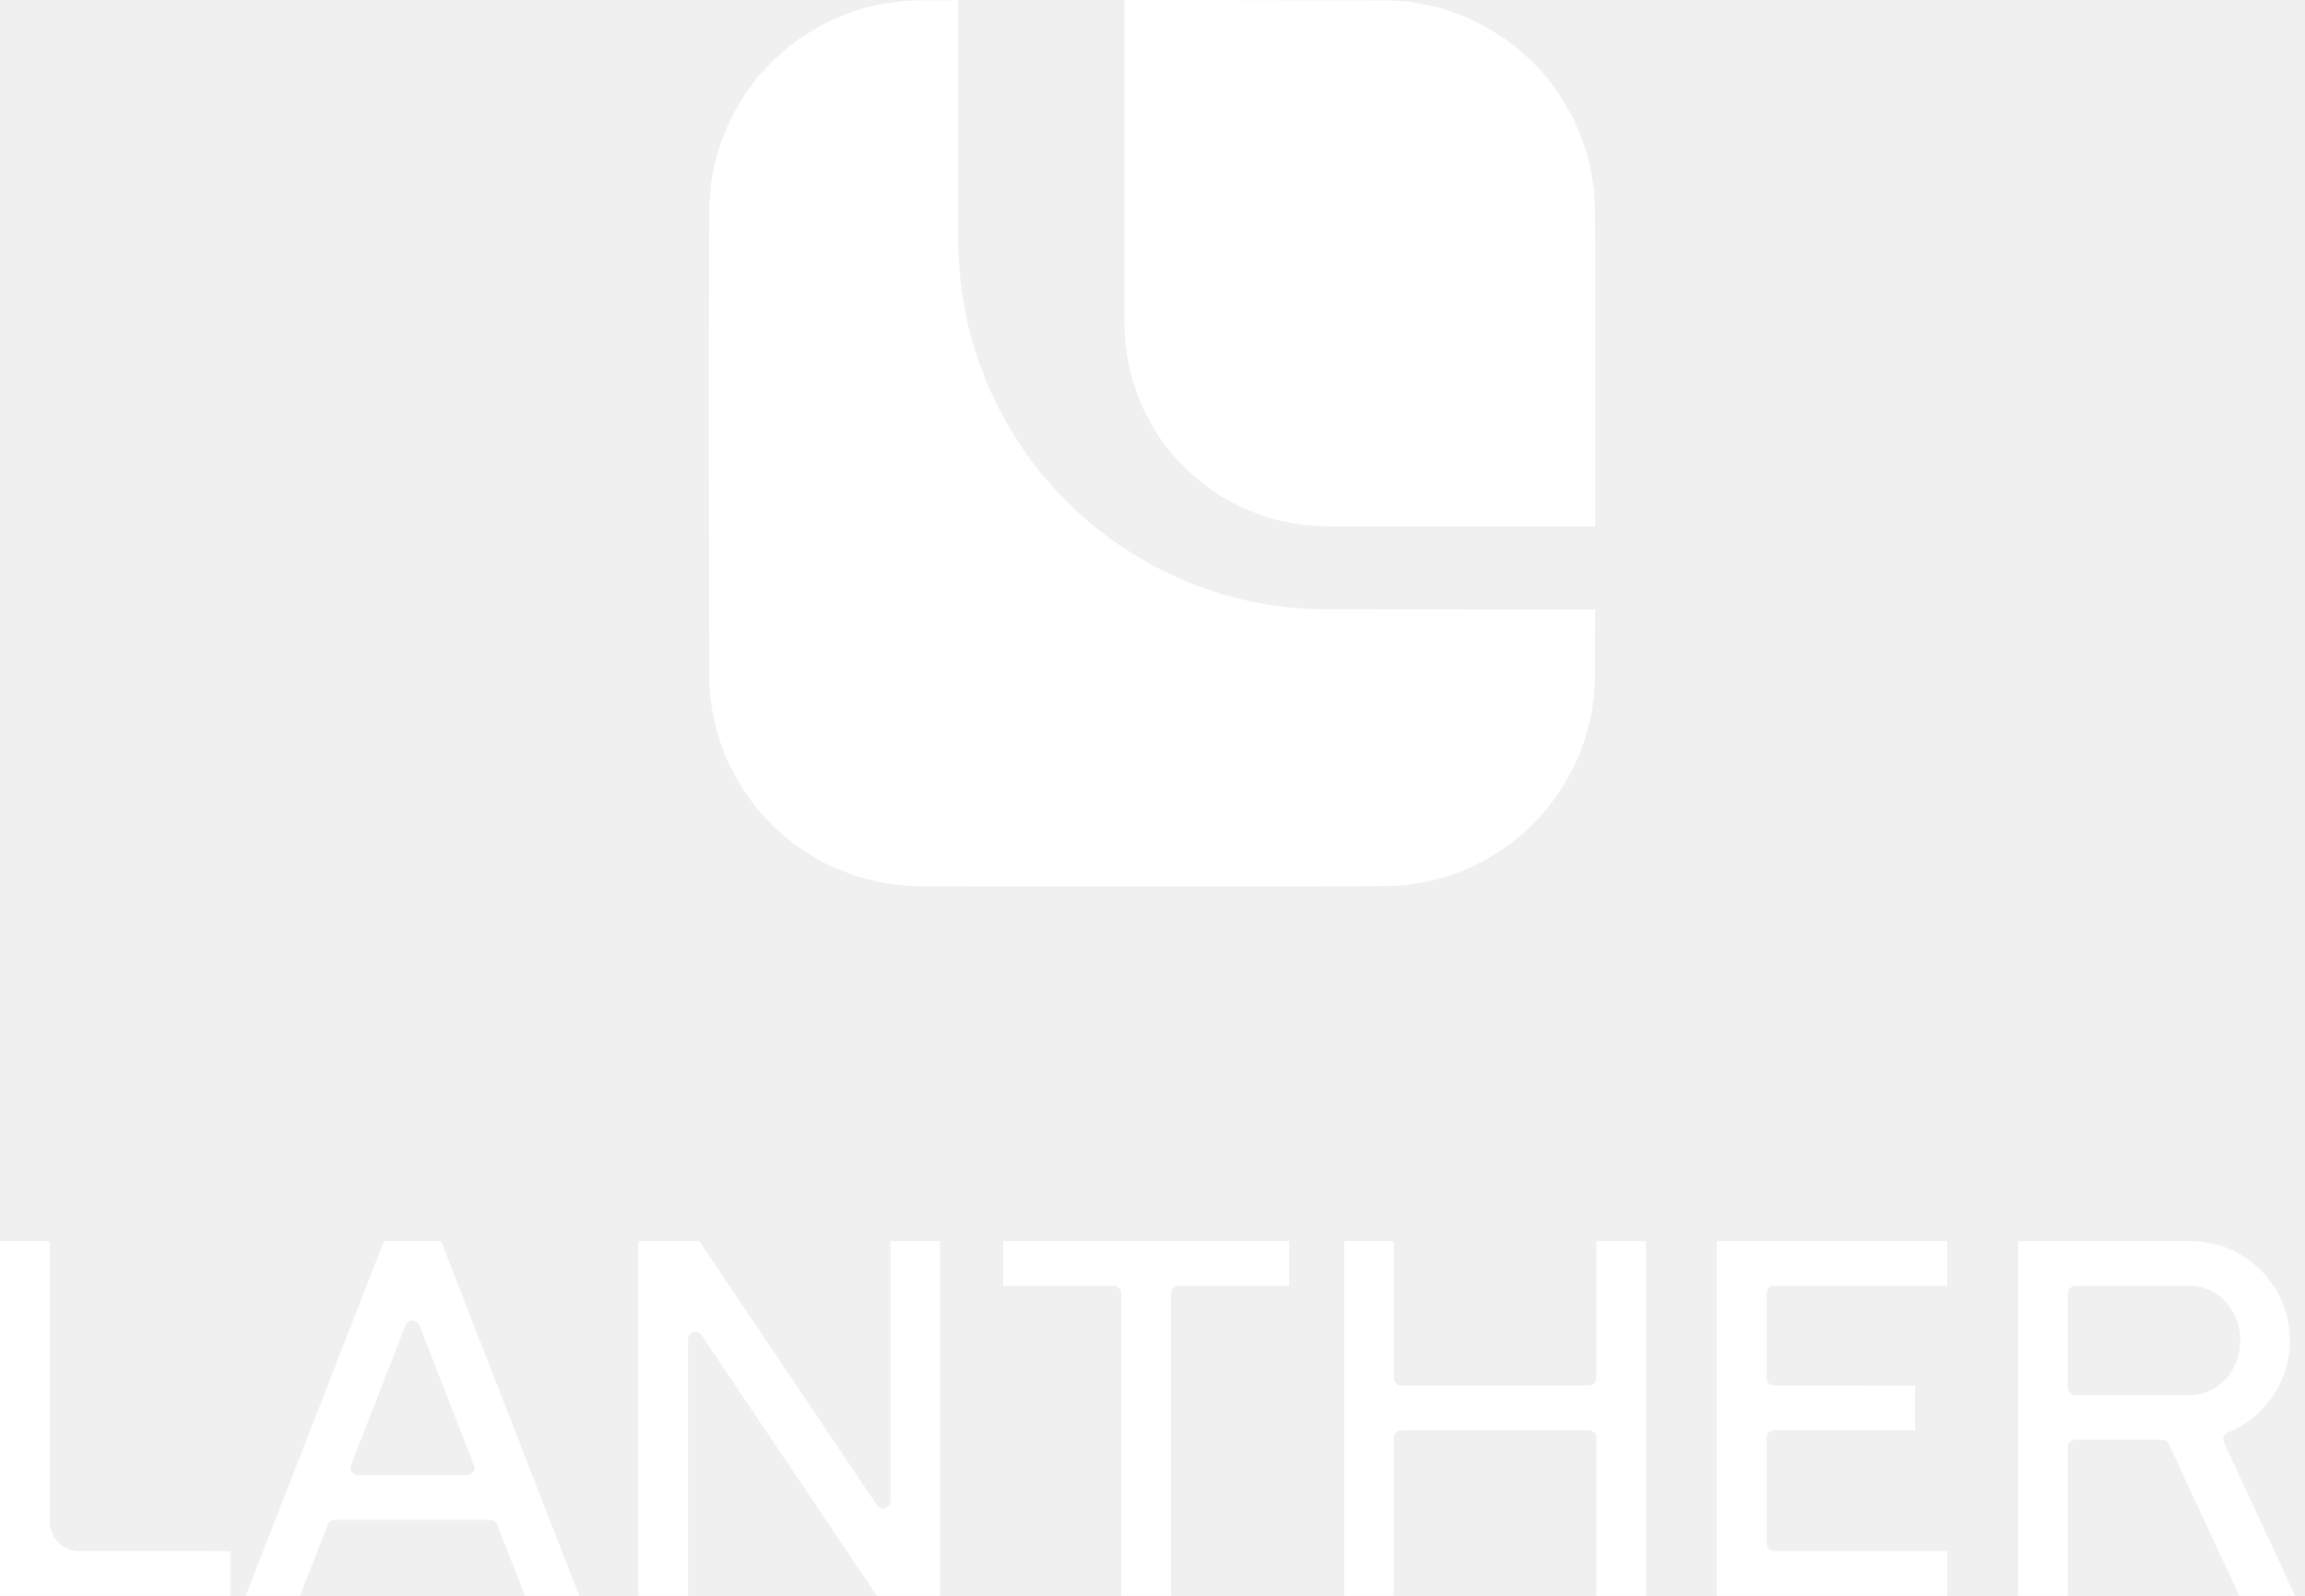
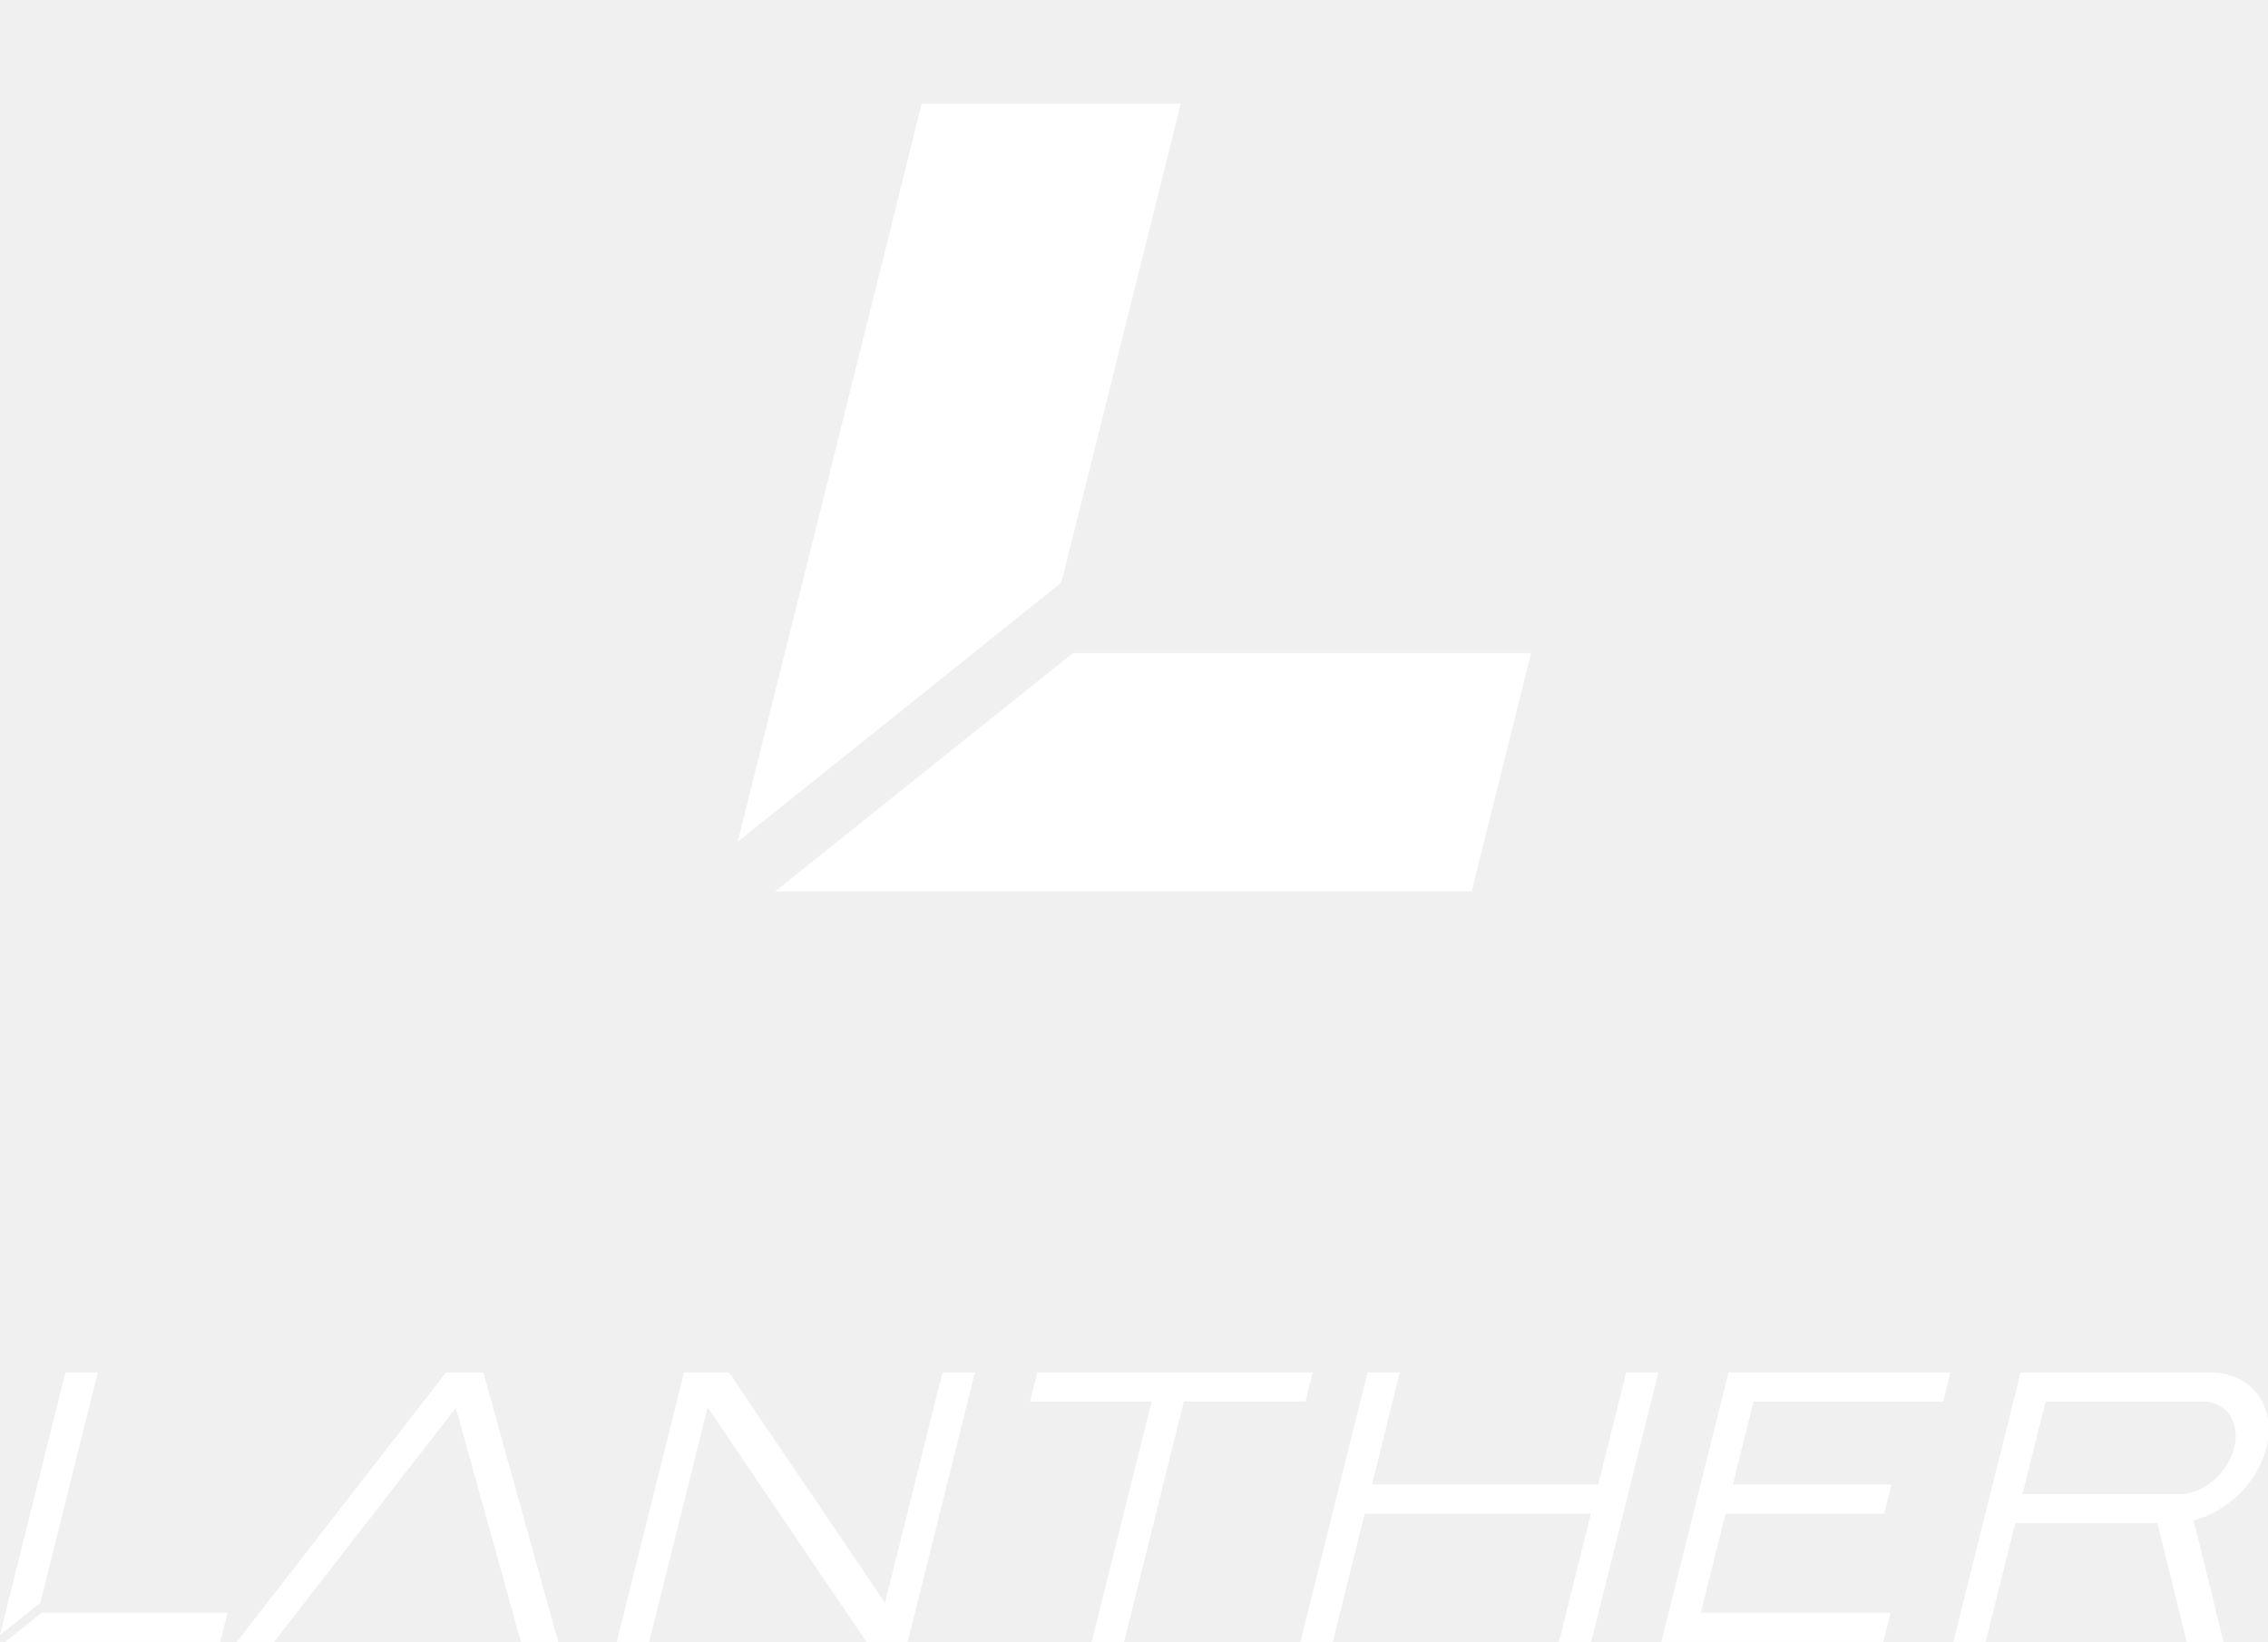
- <svg xmlns="http://www.w3.org/2000/svg" viewBox="0 0 124.8 86.4" role="img" aria-label="Lanther">
-   <path transform="translate(38.37696 0)" d="M22.50 0L22.50 17.50L22.55 18.58L22.65 19.29L22.87 20.35L23.21 21.37L23.48 22.04L23.97 23L24.35 23.61L24.77 24.20L25.23 24.75L25.98 25.53L26.52 26L27.39 26.65L28 27.03L28.96 27.52L29.96 27.92L30.65 28.13L31.71 28.35L32.42 28.45L33.50 28.50L48 28.50L47.99 12.85L47.98 11.08L47.92 10.23L47.79 9.40L47.61 8.57L47.36 7.76L47.06 6.97L46.70 6.21L46.13 5.24L45.64 4.54L45.11 3.89L44.52 3.28L43.68 2.53L43 2.03L42.04 1.44L41.03 0.94L40.24 0.64L39.43 0.39L38.32 0.16L37.77 0.08L36.92 0.02ZM13.50 0.01L11.08 0.02L10.51 0.06L9.40 0.21L8.57 0.39L7.76 0.64L6.72 1.06L5.96 1.44L5 2.03L4.32 2.53L3.48 3.28L2.71 4.10L2.03 5L1.44 5.96L1.06 6.72L0.64 7.76L0.39 8.57L0.21 9.40L0.12 9.95L0.02 11.08L0 20.88L0.02 36.92L0.08 37.77L0.21 38.60L0.39 39.43L0.55 39.97L0.83 40.77L1.18 41.54L1.44 42.04L1.87 42.76L2.53 43.68L2.89 44.11L3.48 44.72L4.10 45.29L4.54 45.64L5.24 46.13L5.72 46.42L6.21 46.70L6.97 47.06L8.03 47.45L9.12 47.74L9.68 47.84L10.51 47.94L11.08 47.98L16.12 48L31.88 48L37.20 47.97L37.77 47.92L38.60 47.79L39.15 47.68L39.97 47.45L40.77 47.17L41.28 46.94L42.04 46.56L42.76 46.13L43.46 45.64L44.11 45.11L44.72 44.52L45.29 43.90L45.97 43L46.42 42.28L46.82 41.54L47.17 40.77L47.45 39.97L47.68 39.15L47.79 38.60L47.92 37.77L47.98 36.92L47.99 33L32.85 32.99L31.54 32.90L30.24 32.73L29.60 32.62L28.96 32.48L27.69 32.14L26.45 31.72L25.25 31.22L24.07 30.64L22.94 29.98L21.85 29.26L20.81 28.46L19.83 27.60L18.90 26.67L18.04 25.69L17.63 25.18L16.87 24.11L16.18 23L15.56 21.85L15.02 20.65L14.56 19.43L14.18 18.18L14.02 17.54L13.77 16.26L13.60 14.96L13.51 13.65Z" fill="#FFFFFF" />
-   <path transform="translate(0.0 67.2) scale(0.192)" d="M0 0L0 100L0.14 100L64.96 100L64.96 87.40L21.85 87.38L20.76 87.24L19.70 86.95L18.68 86.53L17.73 85.98L16.86 85.32L16.08 84.54L15.42 83.67L14.87 82.72L14.45 81.70L14.16 80.64L14 79L14 0ZM84.61 100L92.43 79.94L92.62 79.56L92.88 79.24L93.20 78.97L93.57 78.77L93.97 78.64L94.39 78.60L138.25 78.60L138.81 78.67L139.44 78.97L139.85 79.34L140.16 79.81L148.03 100L163.36 100L124.37 0L108.27 0L69.28 100ZM133.77 63.53L133.76 64.34L133.58 64.85L133.36 65.19L132.74 65.72L132.37 65.89L131.84 66L100.80 66L100.27 65.89L99.78 65.65L99.28 65.19L99.01 64.73L98.84 63.94L98.98 63.14L114.36 23.68L114.80 23L115.46 22.53L116.25 22.35L117.05 22.48L117.74 22.90L118.22 23.56ZM180 100L194 100L194 27.70L194.04 27.29L194.16 26.89L194.35 26.53L194.61 26.21L194.93 25.95L195.29 25.76L195.69 25.64L196.10 25.60L196.64 25.67L197.15 25.87L197.48 26.11L197.84 26.52L247.27 100L265.12 100L265.12 0L251.12 0L251.12 73.26L251.08 73.66L250.96 74.06L250.77 74.42L250.51 74.74L250.19 75L249.83 75.19L249.43 75.31L249.02 75.36L248.61 75.32L248.10 75.14L247.64 74.84L247.28 74.43L197.21 0L180 0ZM282.88 12.60L314.10 12.60L314.64 12.67L315.15 12.88L315.58 13.22L315.92 13.65L316.13 14.16L316.20 14.70L316.20 100L330.20 100L330.20 14.70L330.31 14.02L330.63 13.42L331.02 13.03L331.62 12.71L332.16 12.60L363.52 12.60L363.52 0L282.88 0ZM379.04 100L393.04 100L393.04 55.26L393.11 54.86L393.26 54.47L393.47 54.12L393.76 53.82L394.09 53.58L394.46 53.41L395.14 53.30L448.06 53.30L448.60 53.37L449.23 53.65L449.64 54.02L449.88 54.35L450.09 54.86L450.16 55.40L450.16 100L464.16 100L464.16 0L450.16 0L450.16 38.74L450.09 39.14L449.94 39.53L449.73 39.88L449.44 40.18L448.86 40.54L448.47 40.66L448.06 40.70L395.14 40.70L394.60 40.63L394.09 40.42L393.66 40.08L393.32 39.65L393.11 39.14L393.04 38.60L393.04 0L379.04 0ZM549.09 100L549.12 87.40L500.26 87.40L499.72 87.33L499.21 87.12L498.78 86.78L498.44 86.35L498.23 85.84L498.16 85.30L498.16 55.40L498.27 54.72L498.44 54.35L498.68 54.02L498.98 53.73L499.33 53.52L499.72 53.37L500.26 53.30L540.02 53.30L540.03 40.73L500.26 40.70L499.72 40.63L499.09 40.35L498.78 40.08L498.44 39.65L498.23 39.14L498.16 38.74L498.16 14.70L498.27 14.02L498.44 13.65L498.68 13.32L498.98 13.03L499.33 12.82L499.72 12.67L500.12 12.60L549.12 12.60L549.12 0L484.16 0L484.16 100ZM569.12 100L583.12 100L583.12 58.10L583.23 57.42L583.40 57.05L583.64 56.72L583.94 56.43L584.29 56.22L584.81 56.04L585.22 56L609.68 56L610.23 56.07L610.75 56.29L611.19 56.64L611.58 57.21L631.48 100L647.23 100L627.14 56.79L626.97 56.27L626.95 55.72L627.06 55.19L627.32 54.70L627.68 54.30L628.14 54.01L630.13 53.12L631.74 52.26L633.30 51.29L634.79 50.22L636.23 49.04L637.57 47.79L638.82 46.45L639.98 45.03L641.05 43.54L642.02 41.98L642.88 40.37L643.63 38.70L644.28 36.98L644.81 35.23L645.23 33.45L645.52 31.64L645.70 29.81L645.75 27.10L645.63 25.27L645.39 23.46L645.02 21.63L644.55 19.86L643.96 18.12L643.26 16.43L642.45 14.79L641.53 13.20L639.98 10.97L638.82 9.55L637.57 8.21L636.23 6.96L634.82 5.80L633.33 4.73L631.77 3.76L630.16 2.90L628.49 2.14L626.78 1.49L625.02 0.96L623.24 0.54L621.43 0.24L619.61 0.06L617.75 0L569.12 0ZM618.26 12.61L619.55 12.73L620.53 12.90L621.79 13.25L622.66 13.57L624.39 14.44L625.51 15.17L626.31 15.81L627.31 16.74L628 17.50L628.85 18.60L629.38 19.42L630.33 21.22L630.85 22.55L631.15 23.50L631.58 25.52L631.73 26.96L631.76 27.97L631.73 29.04L631.58 30.48L631.15 32.50L630.85 33.45L630.33 34.78L629.38 36.58L628.85 37.40L628 38.50L627.31 39.26L626.31 40.19L625.51 40.83L624.39 41.56L622.66 42.43L621.79 42.75L620.53 43.10L618.64 43.37L585.22 43.40L584.81 43.36L584.42 43.24L584.05 43.05L583.64 42.68L583.40 42.35L583.23 41.98L583.12 41.30L583.12 14.70L583.19 14.16L583.34 13.77L583.55 13.42L583.84 13.12L584.17 12.88L584.54 12.71L585.22 12.60Z" fill="#FFFFFF" />
+ <svg xmlns="http://www.w3.org/2000/svg" viewBox="0 0 109.4 79.2" role="img" aria-label="Lanther">
+   <g transform="translate(30.719 0)">
+     <path d="M26.24 5L13.74 5L4.87 40.60L20.48 28.10Z" fill="#FFFFFF" />
+     <path d="M40.27 43L43.13 31.50L21.04 31.50L6.67 43Z" fill="#FFFFFF" />
+   </g>
+   <path transform="translate(0.0 66.2) scale(0.13)" d="M0 97.45L14.99 85.45L36.30 0L24.30 0ZM1.91 100L81.73 100L84.42 89.20L15.40 89.20ZM169.14 13.16L193.29 100L207.13 100L179.33 0.04L179.36 0L165.48 0L165.49 0.04L87.85 100L101.68 100ZM336.79 100L361.72 0L349.72 0L328.39 85.55L270.48 0L253.80 0L228.87 100L240.87 100L262.57 12.96L321.49 100ZM384.88 0L382.19 10.80L427.31 10.80L405.07 100L417.07 100L439.31 10.80L484.43 10.80L487.12 0ZM509.07 41.60L519.44 0L507.44 0L482.51 100L494.51 100L506.37 52.40L590.29 52.40L578.43 100L590.43 100L615.36 0L603.36 0L592.99 41.60ZM616.43 100L698.79 100L701.48 89.20L631.12 89.20L640.29 52.40L699.12 52.40L701.82 41.60L642.99 41.60L650.67 10.80L721.03 10.80L723.72 0L641.36 0ZM815.37 54.51L816.31 54.21L817.24 53.87L818.17 53.50L819.10 53.11L820.02 52.69L820.93 52.25L821.83 51.78L822.73 51.28L823.61 50.76L824.48 50.21L825.34 49.64L826.19 49.05L827.02 48.44L827.84 47.80L828.64 47.14L829.43 46.46L830.19 45.76L830.94 45.05L831.67 44.31L832.38 43.56L833.07 42.79L833.74 42L834.38 41.20L835 40.38L835.60 39.56L836.17 38.72L836.72 37.86L837.25 37L837.74 36.13L838.22 35.25L838.66 34.36L839.08 33.46L839.47 32.56L839.83 31.65L840.16 30.74L840.46 29.83L840.73 28.92L840.98 28L841.19 27.08L841.37 26.17L841.53 25.26L841.65 24.35L841.74 23.44L841.80 22.54L841.83 21.64L841.83 20.75L841.80 19.87L841.74 19L841.64 18.14L841.52 17.28L841.36 16.44L841.18 15.62L840.96 14.80L840.72 14L840.44 13.21L840.14 12.44L839.80 11.69L839.44 10.95L839.05 10.24L838.63 9.54L838.19 8.86L837.71 8.20L837.21 7.56L836.69 6.95L836.14 6.36L835.56 5.79L834.96 5.24L834.34 4.72L833.69 4.22L833.02 3.75L832.33 3.31L831.62 2.89L830.89 2.50L830.14 2.13L829.37 1.79L828.59 1.49L827.79 1.21L826.97 0.95L826.13 0.73L825.29 0.54L824.43 0.37L823.55 0.24L822.67 0.13L821.77 0.06L820.87 0.01L819.96 0L749.72 0L724.79 100L736.79 100L747.76 56L800.54 56L811.36 100L825.02 100L813.94 54.92ZM819.81 11.03L820.79 11.25L821.73 11.54L822.18 11.71L823.06 12.11L823.49 12.33L823.90 12.57L824.30 12.83L824.69 13.10L825.07 13.39L825.43 13.70L825.78 14.02L826.12 14.35L826.44 14.70L826.75 15.07L827.04 15.45L827.32 15.84L827.59 16.24L828.07 17.09L828.48 17.98L828.83 18.92L828.98 19.40L829.22 20.39L829.40 21.42L829.46 21.94L829.53 23.01L829.53 24.09L829.46 25.20L829.40 25.75L829.22 26.88L828.98 28L828.66 29.12L828.28 30.25L828.06 30.80L827.59 31.91L827.04 32.99L826.44 34.06L826.12 34.58L825.43 35.61L825.07 36.11L824.30 37.08L823.48 38.02L822.62 38.91L822.18 39.34L821.26 40.16L820.30 40.93L819.31 41.65L818.30 42.30L817.78 42.61L816.74 43.17L815.67 43.67L814.60 44.10L813.52 44.46L812.98 44.61L811.89 44.87L810.81 45.05L810.28 45.12L809.21 45.19L750.45 45.20L759.03 10.80L817.27 10.80L818.30 10.84L819.32 10.95Z" fill="#FFFFFF" />
</svg>
